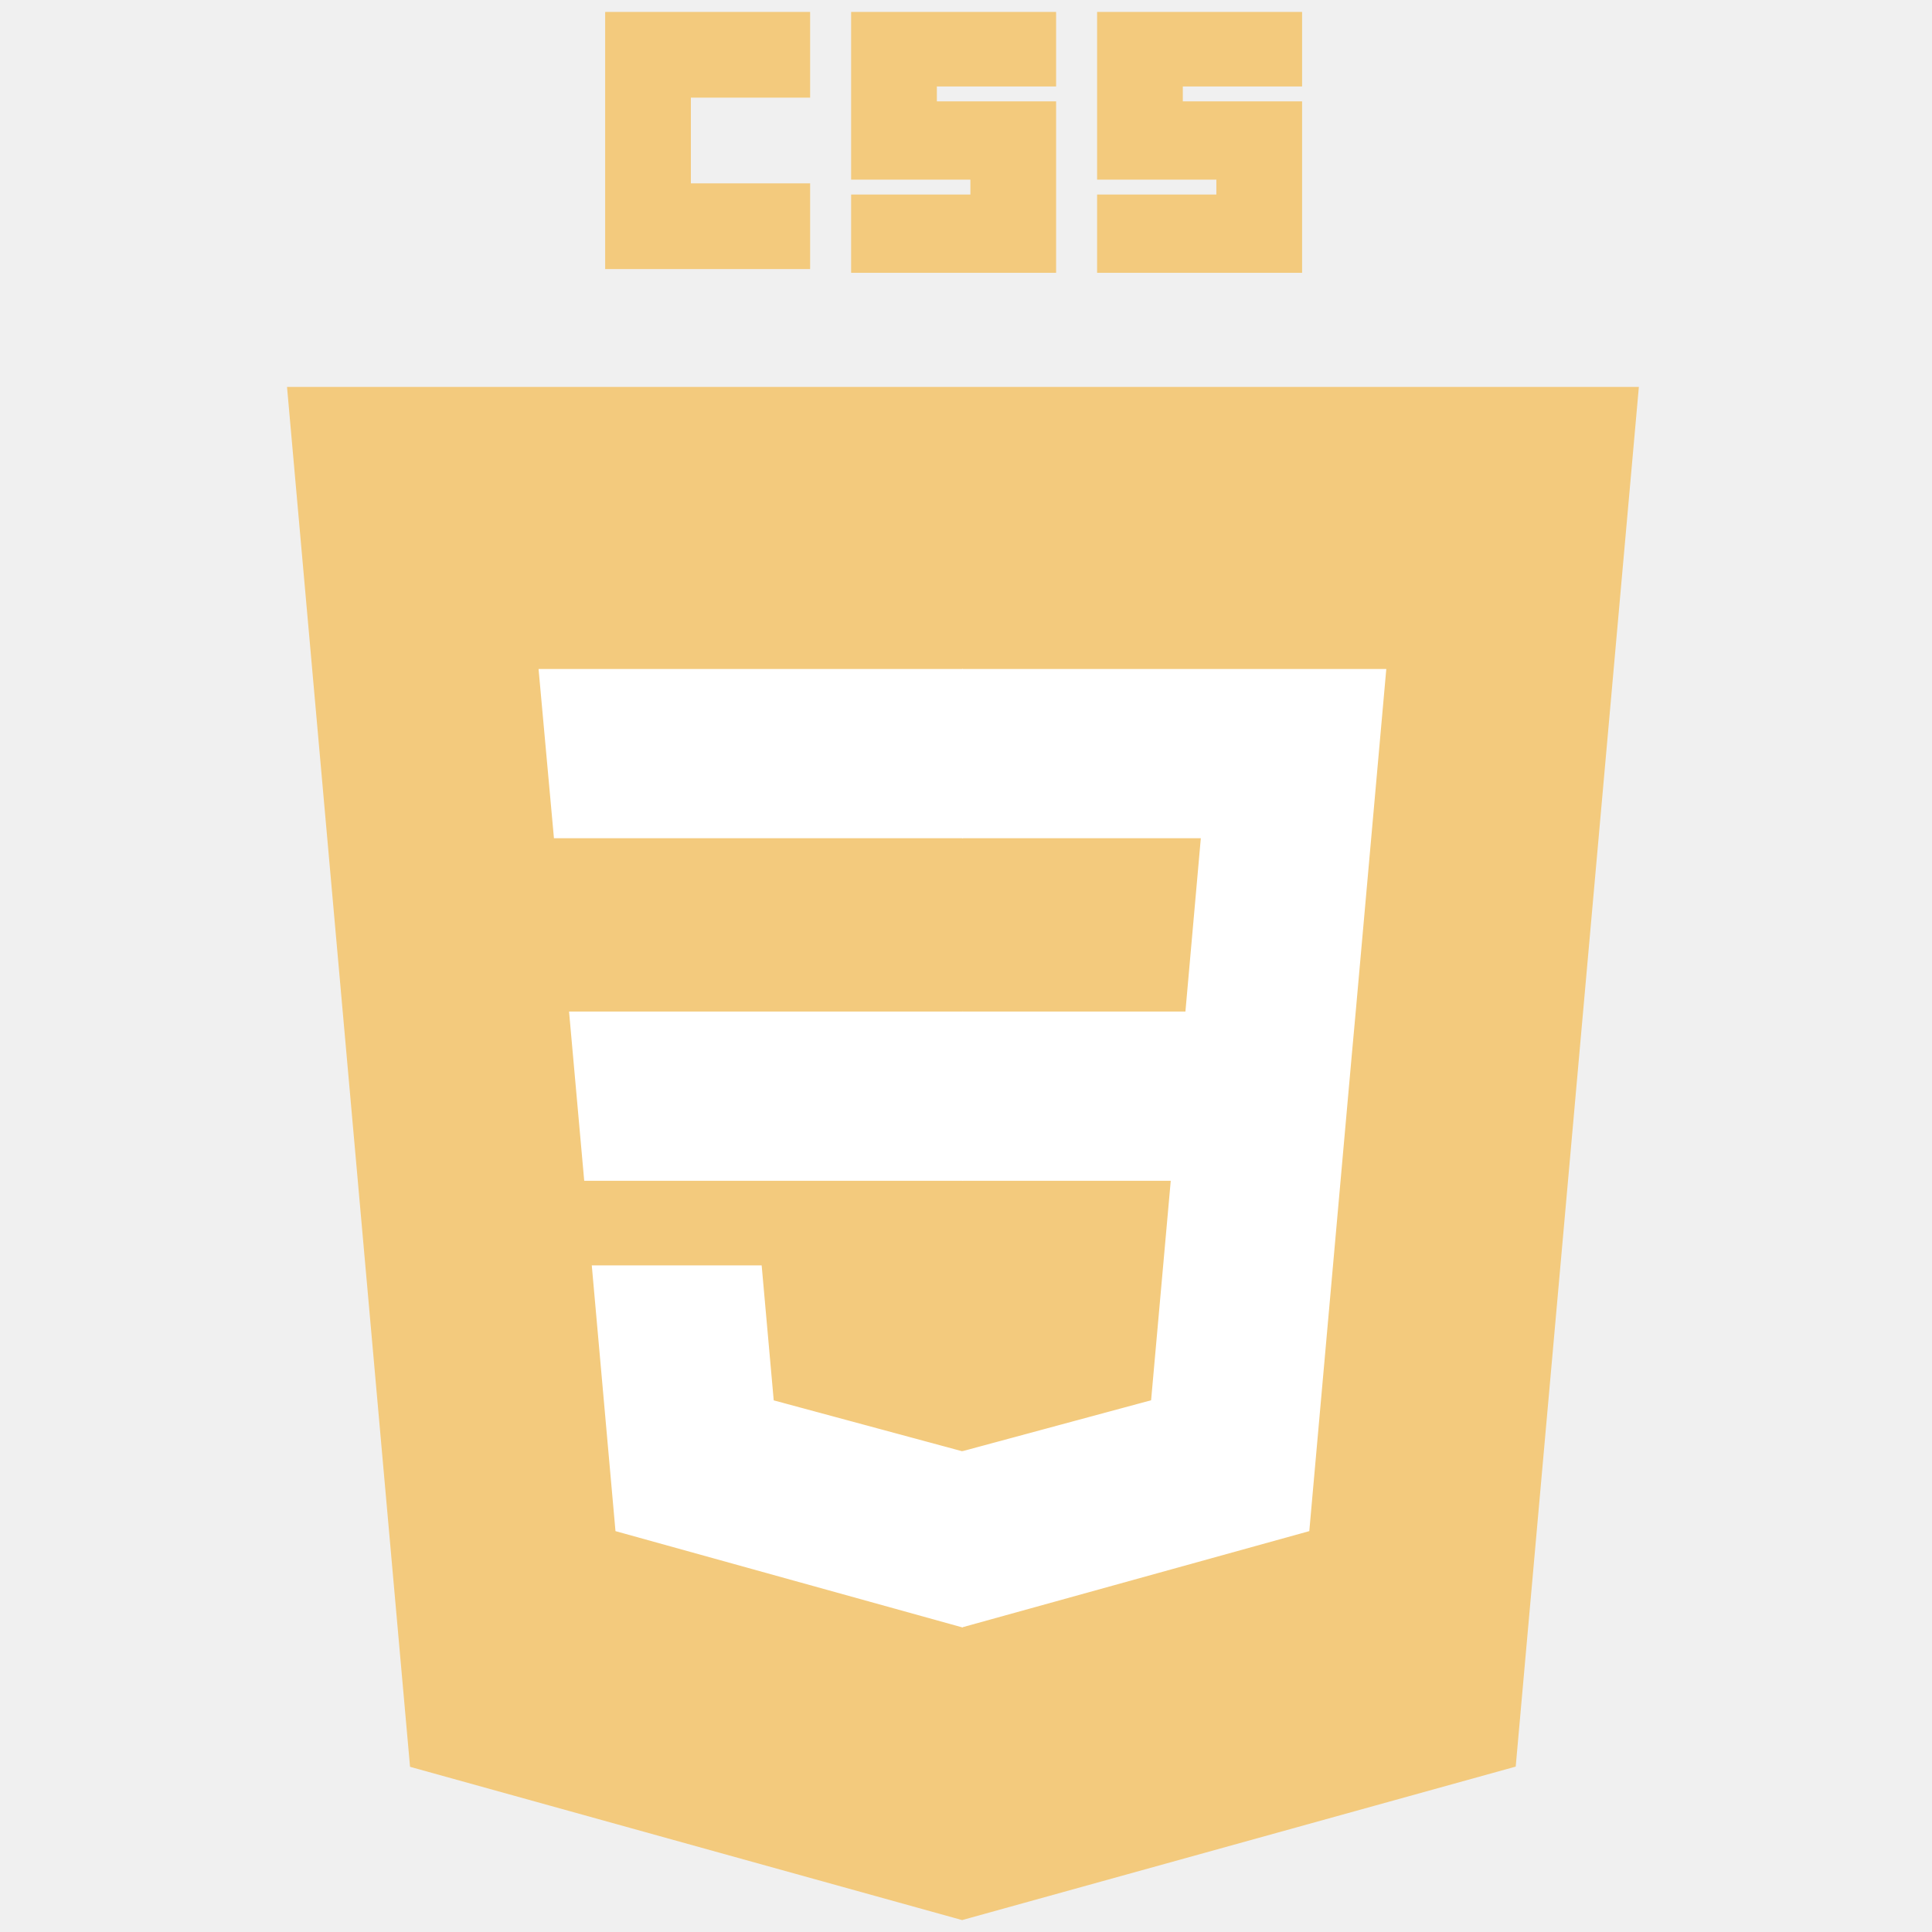
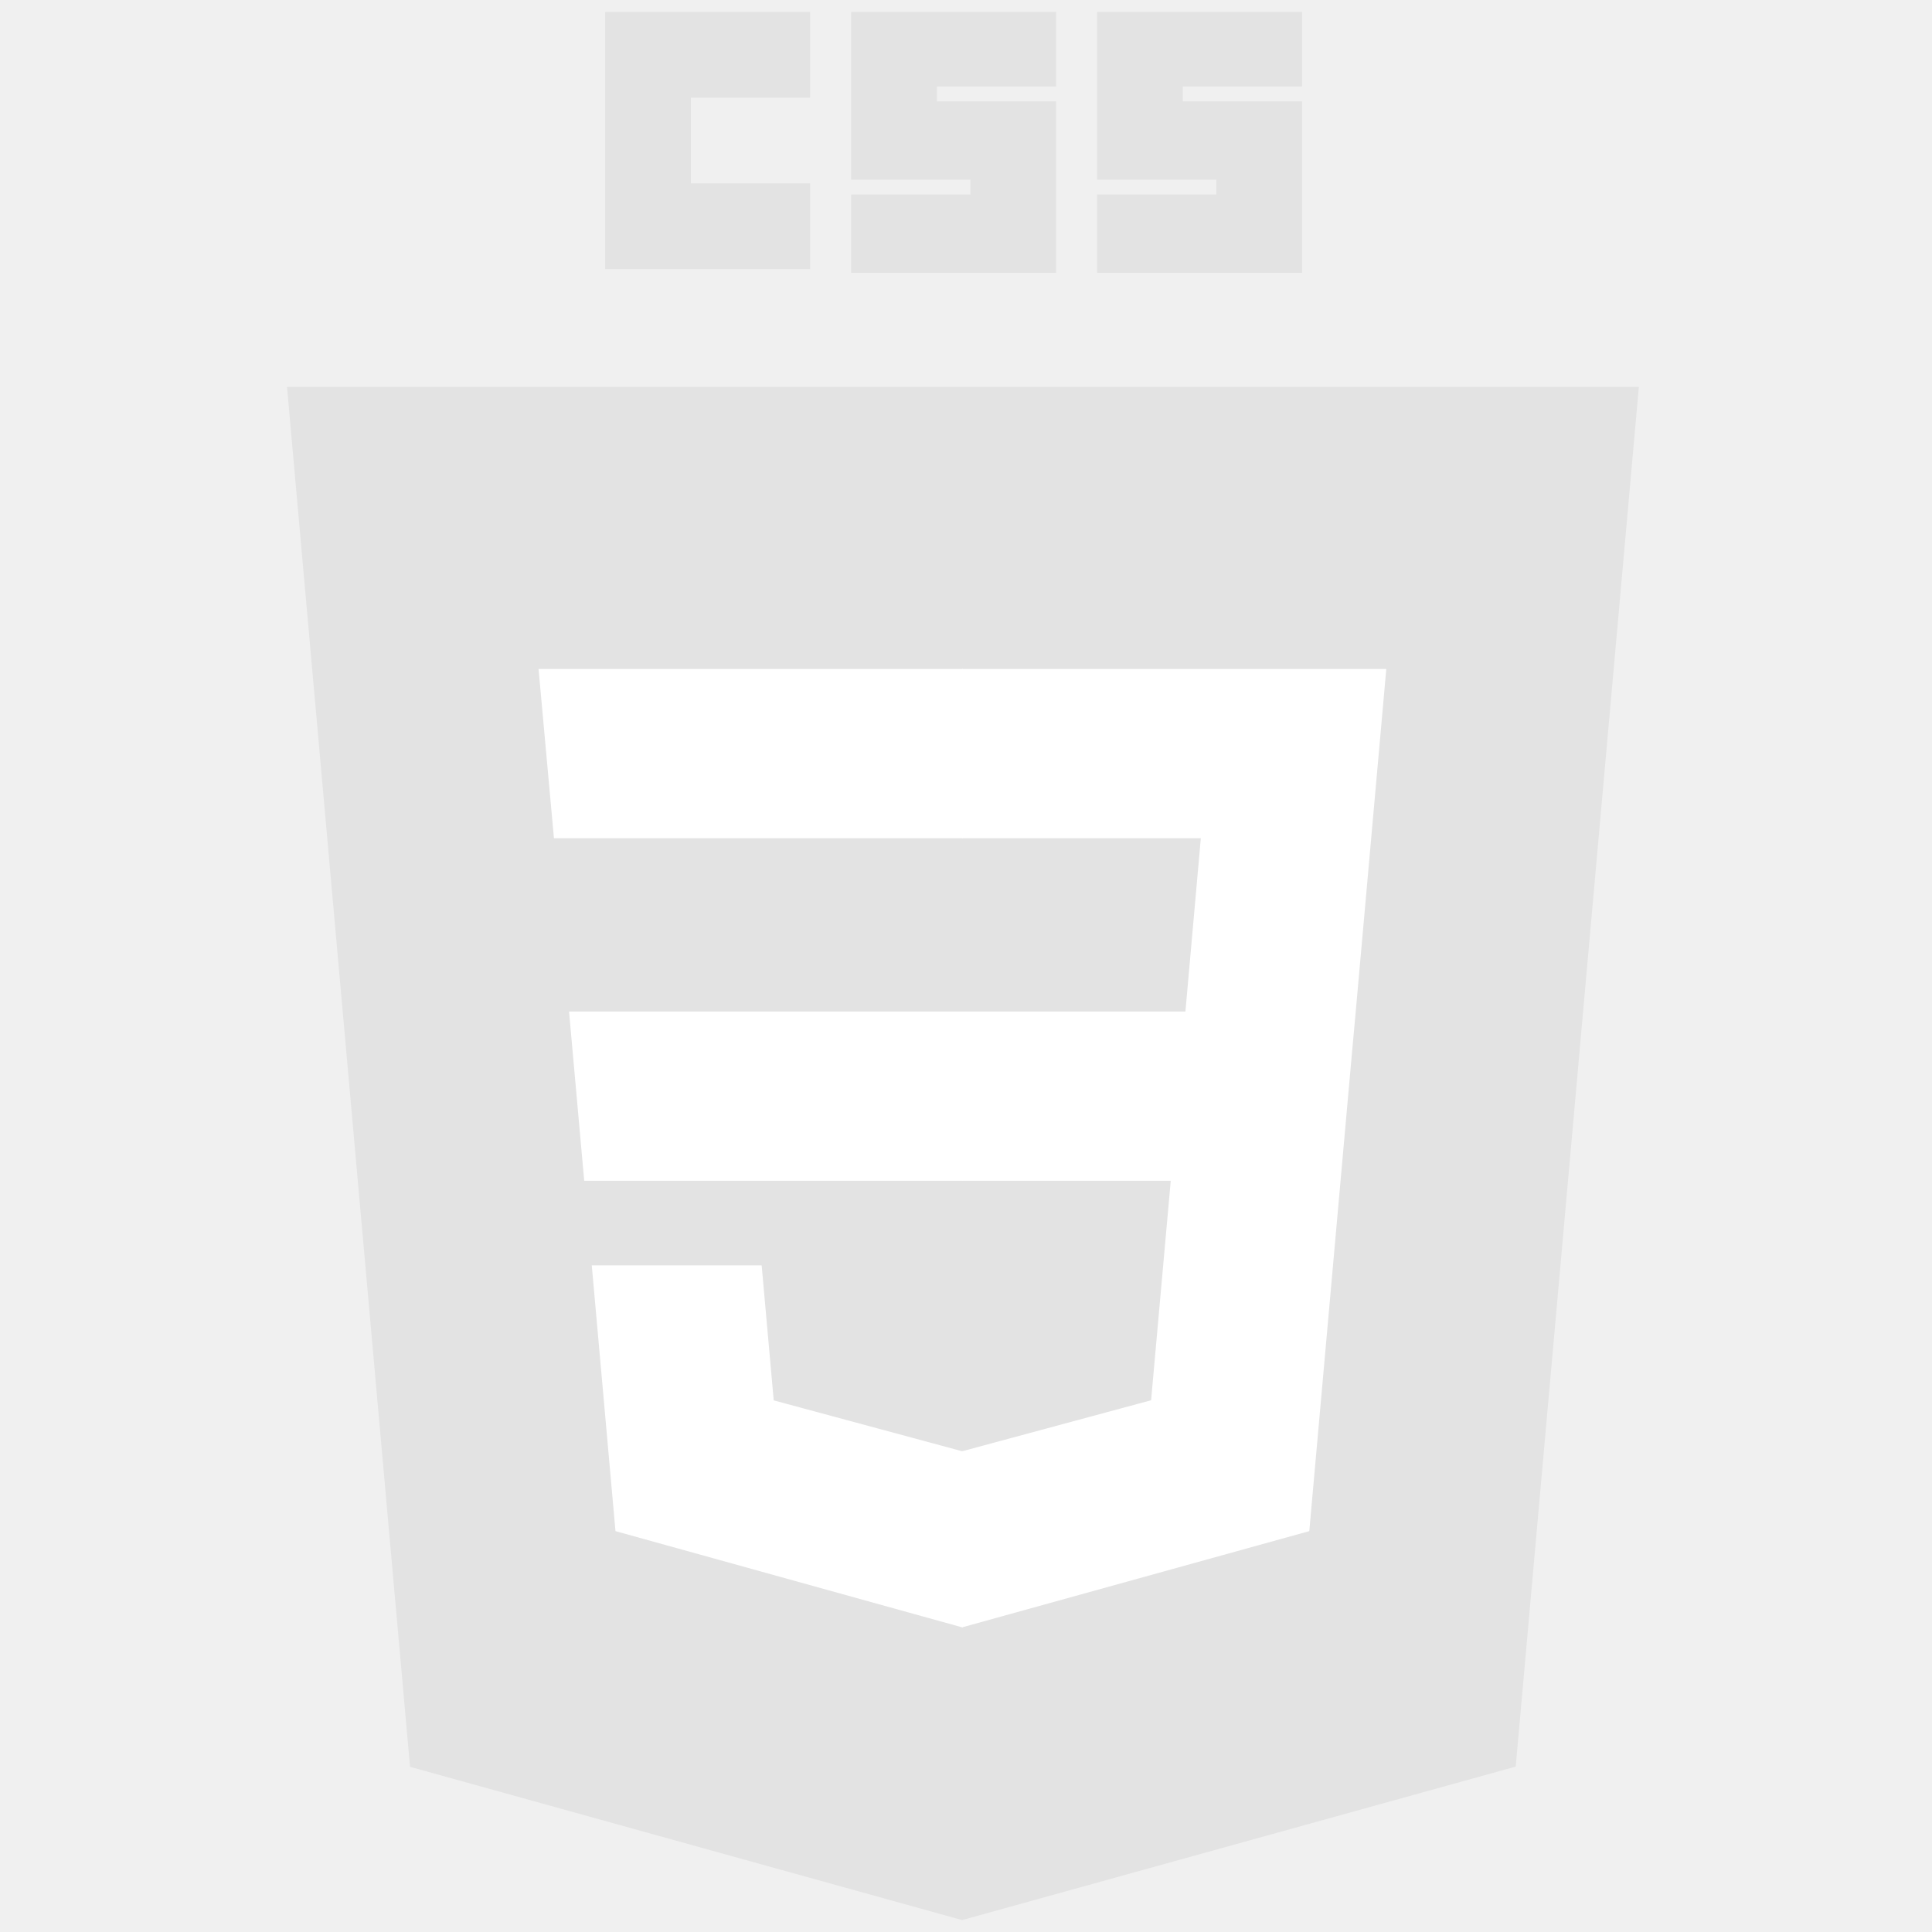
<svg xmlns="http://www.w3.org/2000/svg" width="136" height="136" viewBox="0 0 136 136" fill="none">
-   <path d="M115.365 27.237L106.696 124.357L67.726 135.161L28.864 124.372L20.204 27.237H115.365Z" fill="#F3CA7D" />
-   <path d="M42.599 0.84H57.028V6.873H48.633V12.907H57.028V18.941H42.599V0.84Z" fill="#F3CA7D" />
-   <path d="M59.914 0.84H74.343V6.086H65.948V7.136H74.343V19.204H59.914V13.694H68.309V12.645H59.914V0.84Z" fill="#F3CA7D" />
-   <path d="M77.229 0.84H91.658V6.086H83.263V7.136H91.658V19.204H77.229V13.694H85.624V12.645H77.229V0.84Z" fill="#F3CA7D" />
+   <path d="M115.365 27.237L106.696 124.357L67.726 135.161L28.864 124.372L20.204 27.237H115.365Z" fill="#E3E3E3" />
+   <path d="M42.599 0.84H57.028V6.873H48.633V12.907H57.028V18.941H42.599V0.84Z" fill="#E3E3E3" />
+   <path d="M59.914 0.84H74.343V6.086H65.948V7.136H74.343V19.204H59.914V13.694H68.309V12.645H59.914V0.84Z" fill="#E3E3E3" />
+   <path d="M77.229 0.84H91.658V6.086H83.263V7.136H91.658V19.204H77.229V13.694H85.624V12.645H77.229V0.84Z" fill="#E3E3E3" />
  <path d="M40.057 71.205L41.125 83.118H67.784V71.205H40.057Z" fill="white" />
  <path d="M67.784 47.093H67.743H37.911L38.994 59.006H67.784V47.093Z" fill="white" />
  <path d="M67.784 114.54V102.145L67.732 102.159L54.465 98.577L53.616 89.075H47.169H41.657L43.326 107.781L67.73 114.555L67.784 114.54Z" fill="white" />
  <path d="M82.413 83.118L81.03 98.569L67.743 102.155V114.55L92.166 107.781L92.345 105.768L95.144 74.404L95.435 71.205L97.586 47.093H67.743V59.006H84.53L83.446 71.205H67.743V83.118H82.413Z" fill="white" />
</svg>
